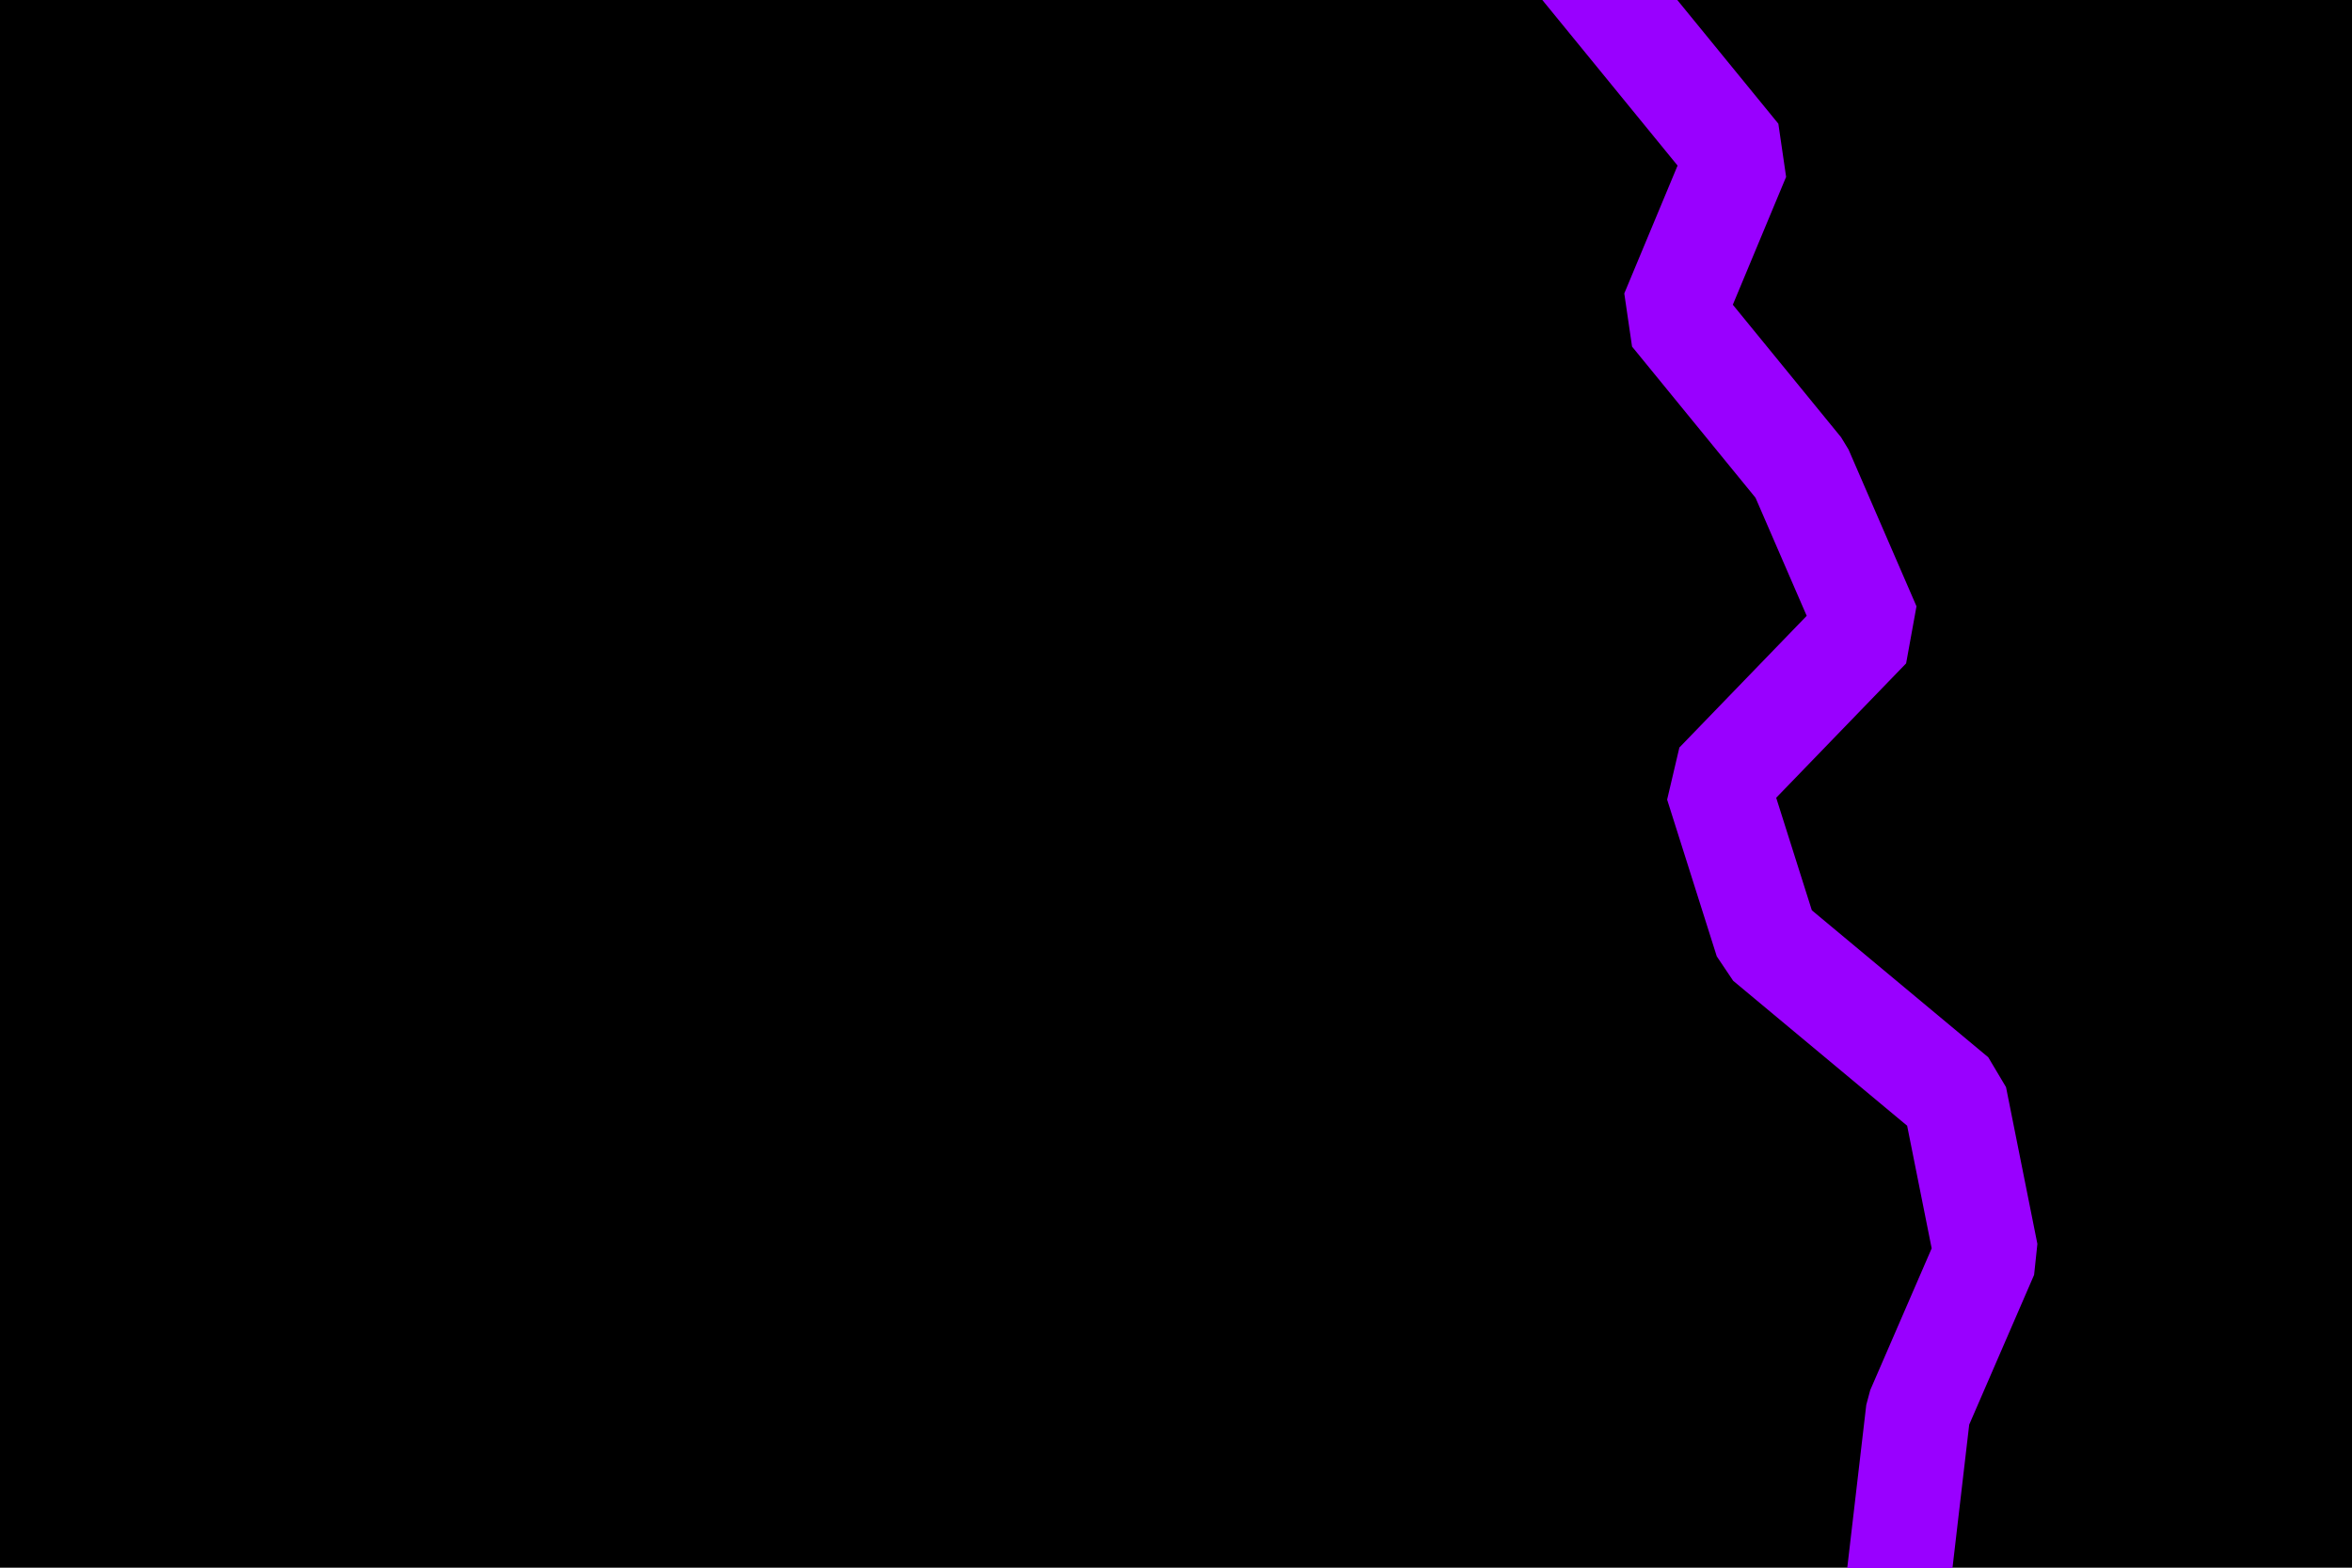
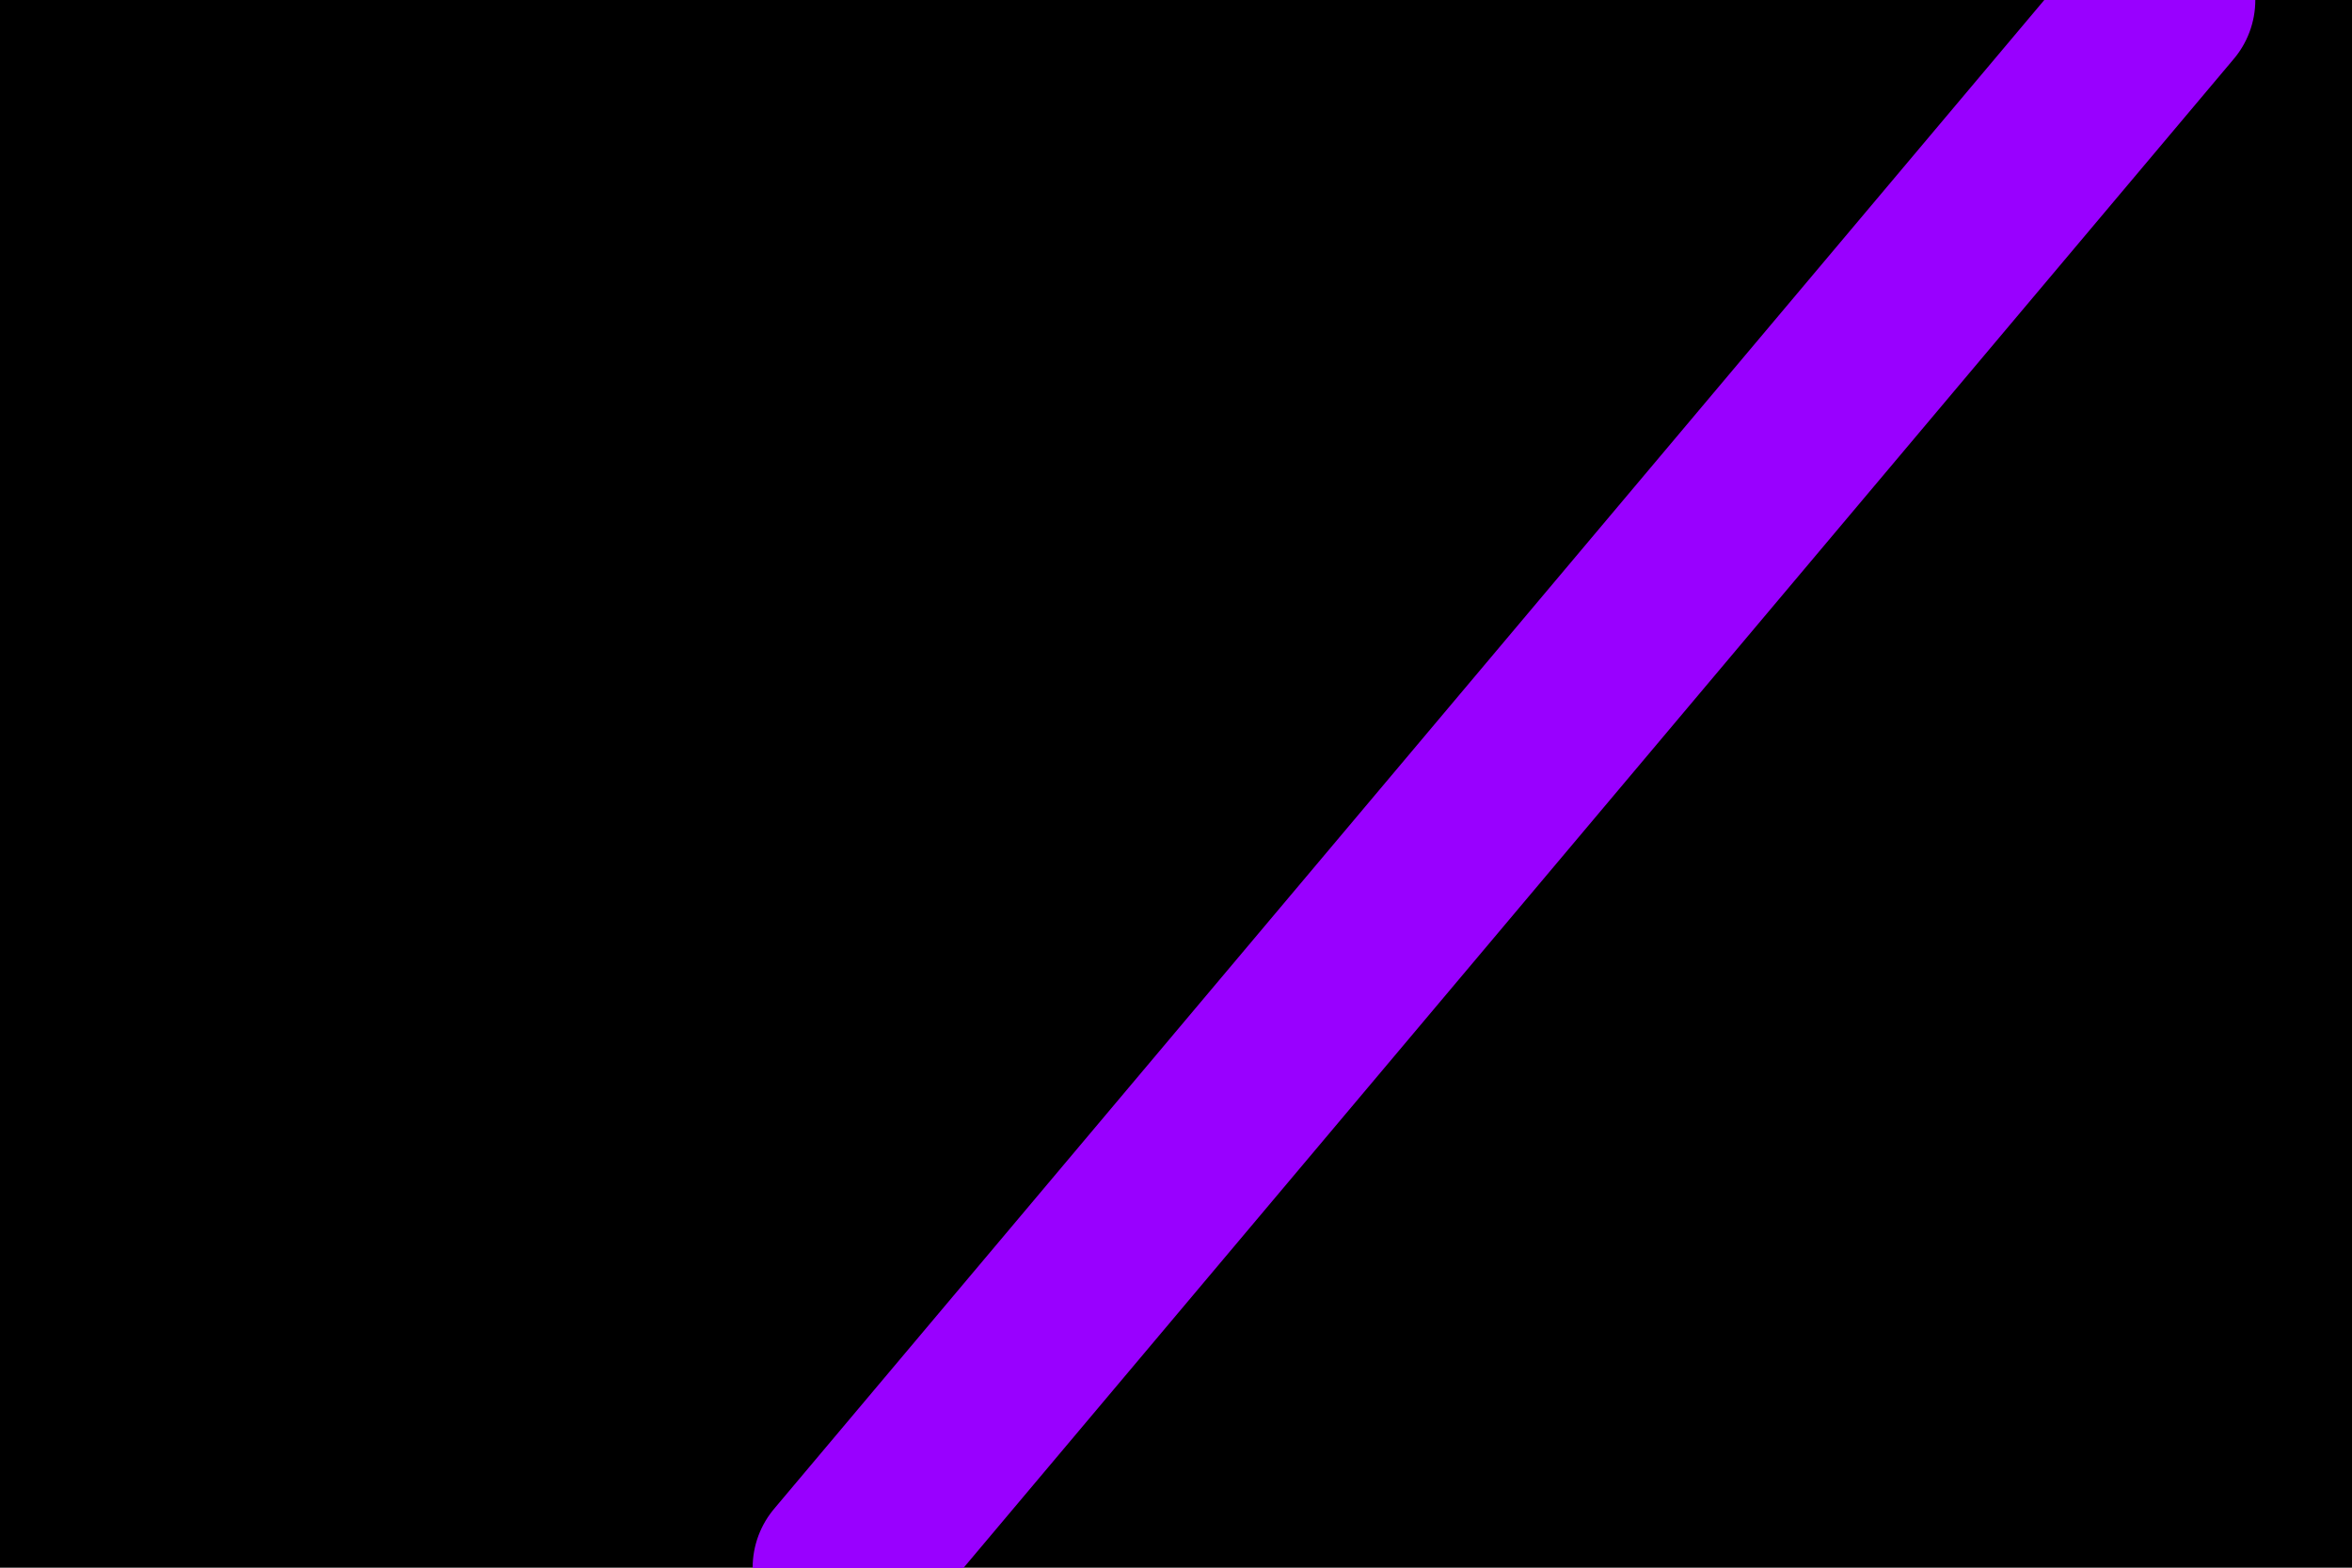
<svg xmlns="http://www.w3.org/2000/svg" id="visual" viewBox="0 0 900 600" width="900" height="600" version="1.1">
  <rect x="0" y="0" width="900" height="600" fill="#000000" />
-   <path d="M727 600L734 540L760 480L748 420L676 360L657 300L715 240L689 180L640 120L665 60L616 0" fill="none" stroke="#9900FF" stroke-width="40" stroke-linecap="square" stroke-linejoin="bevel" />
+   <path d="M323 600L828 0" fill="none" stroke="#9900FF" stroke-width="70" stroke-linecap="round" stroke-linejoin="miter" />
</svg>
